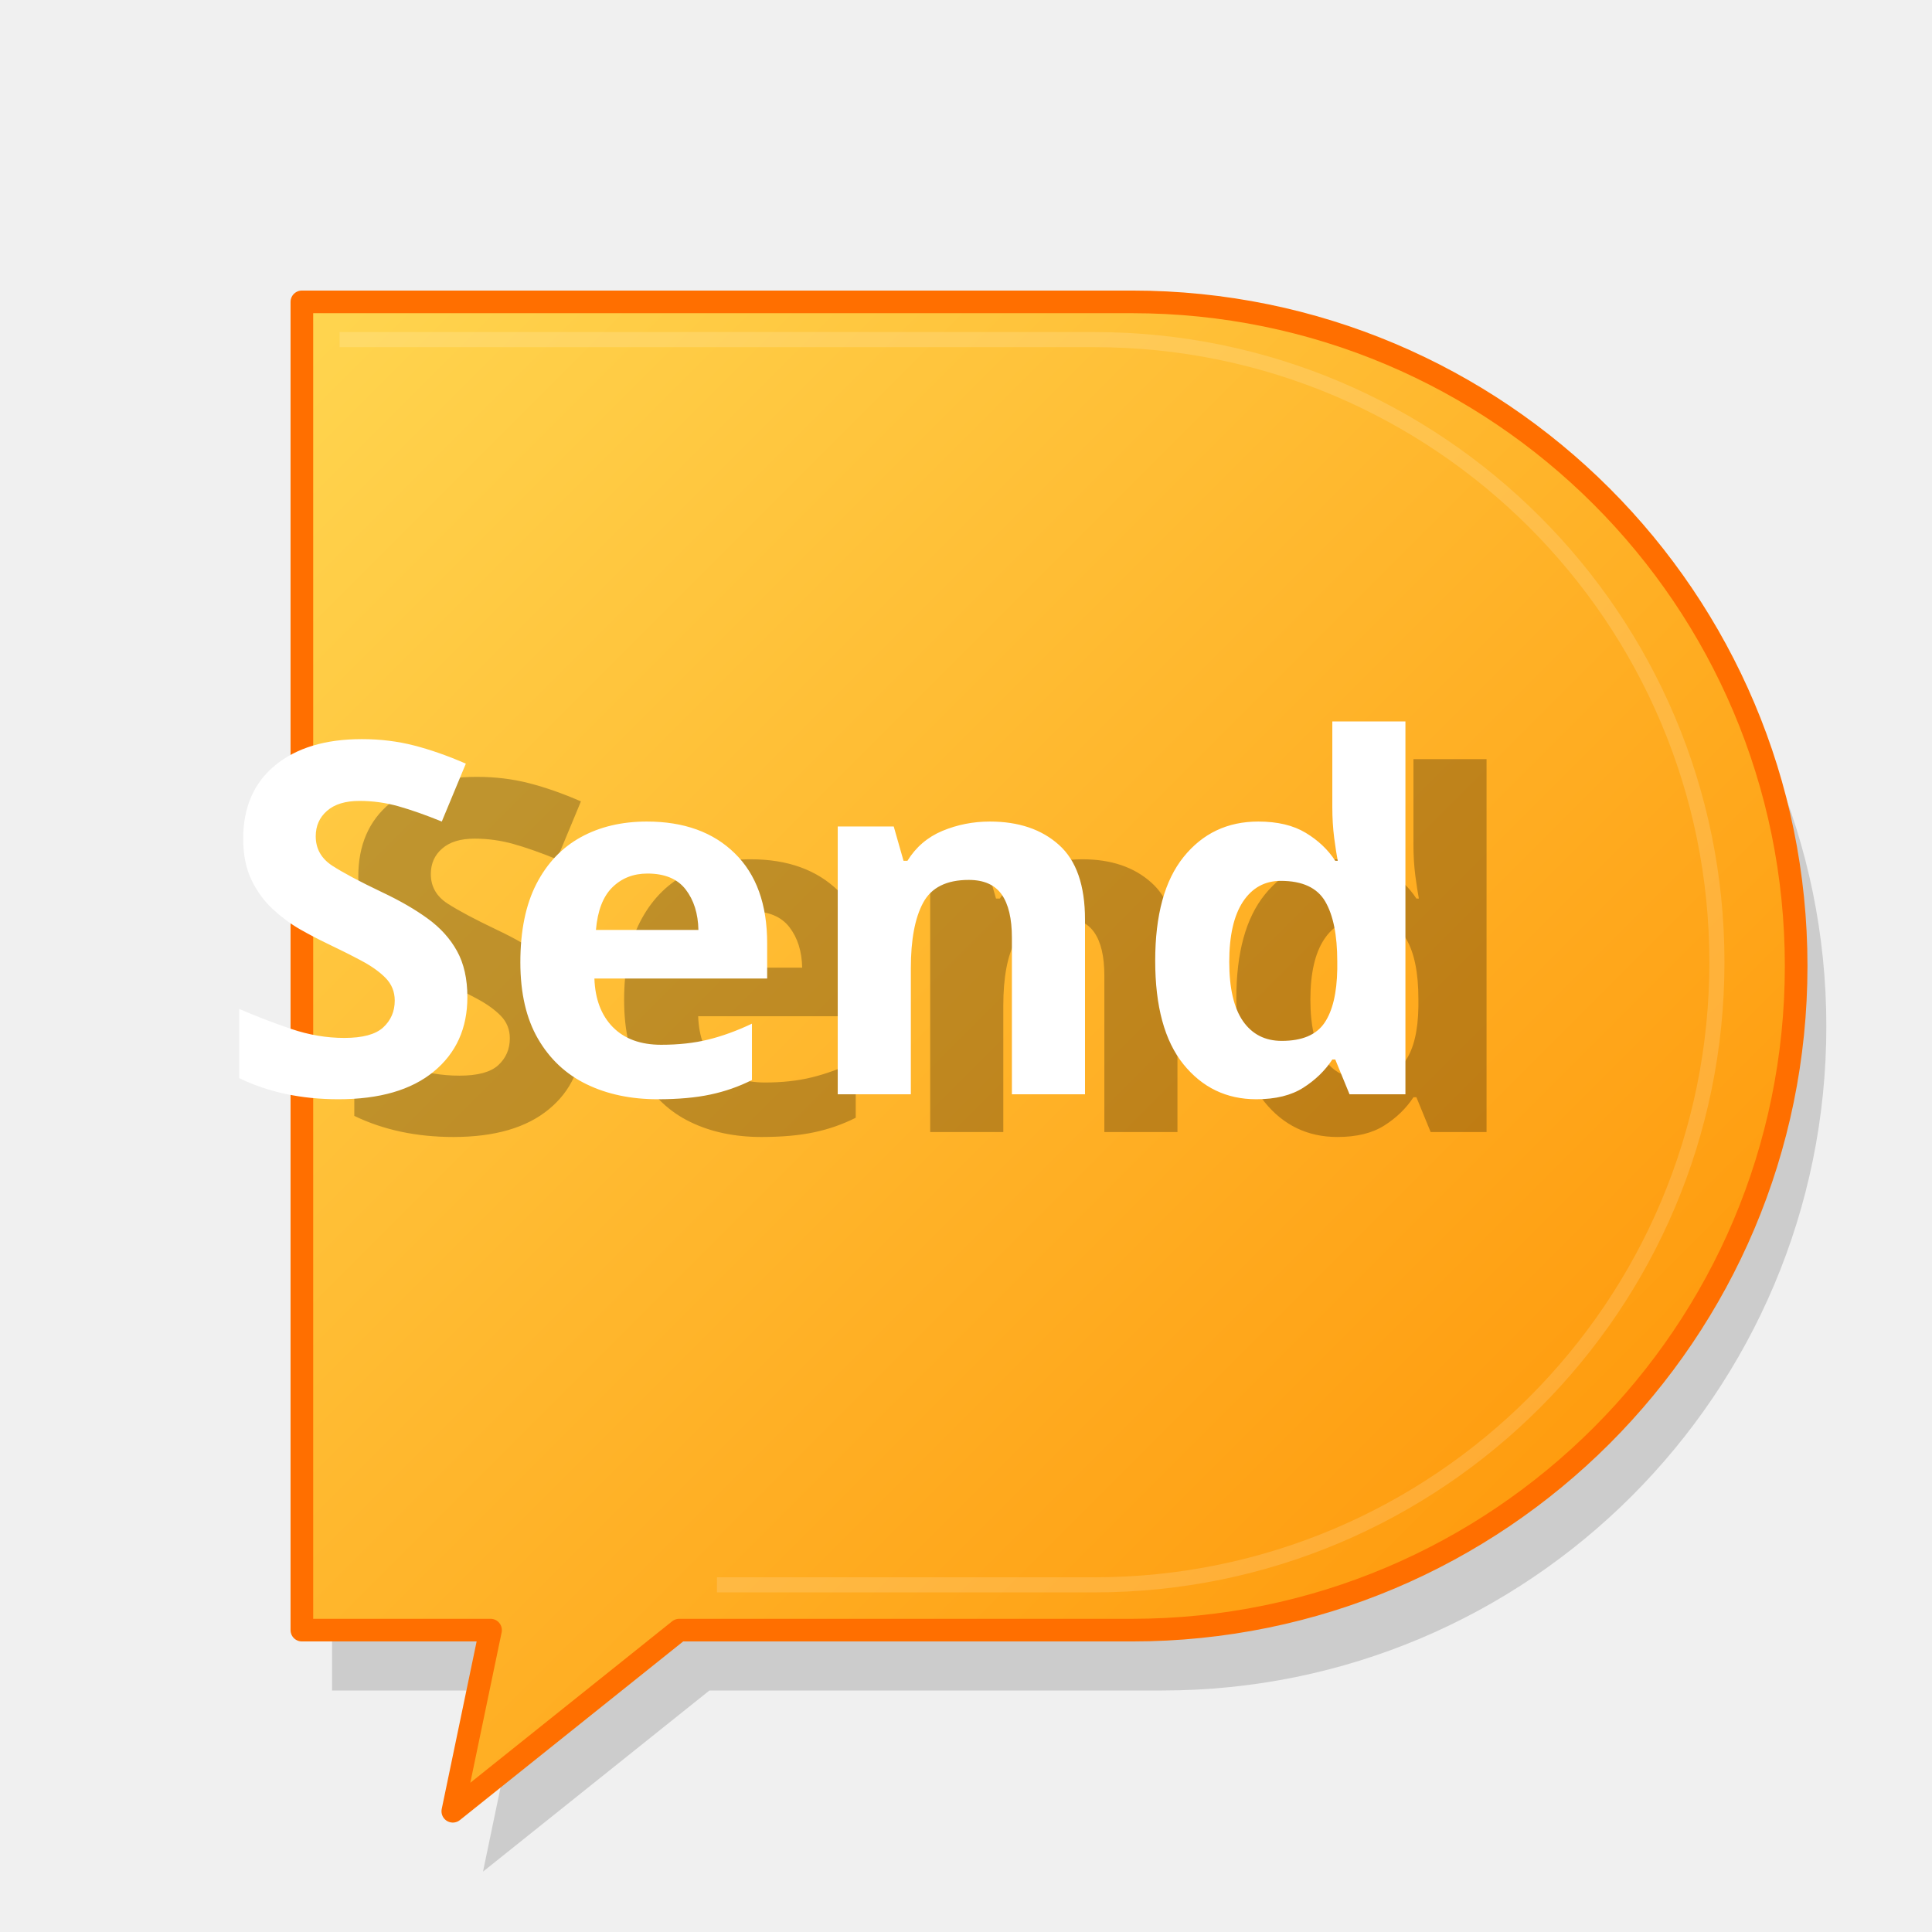
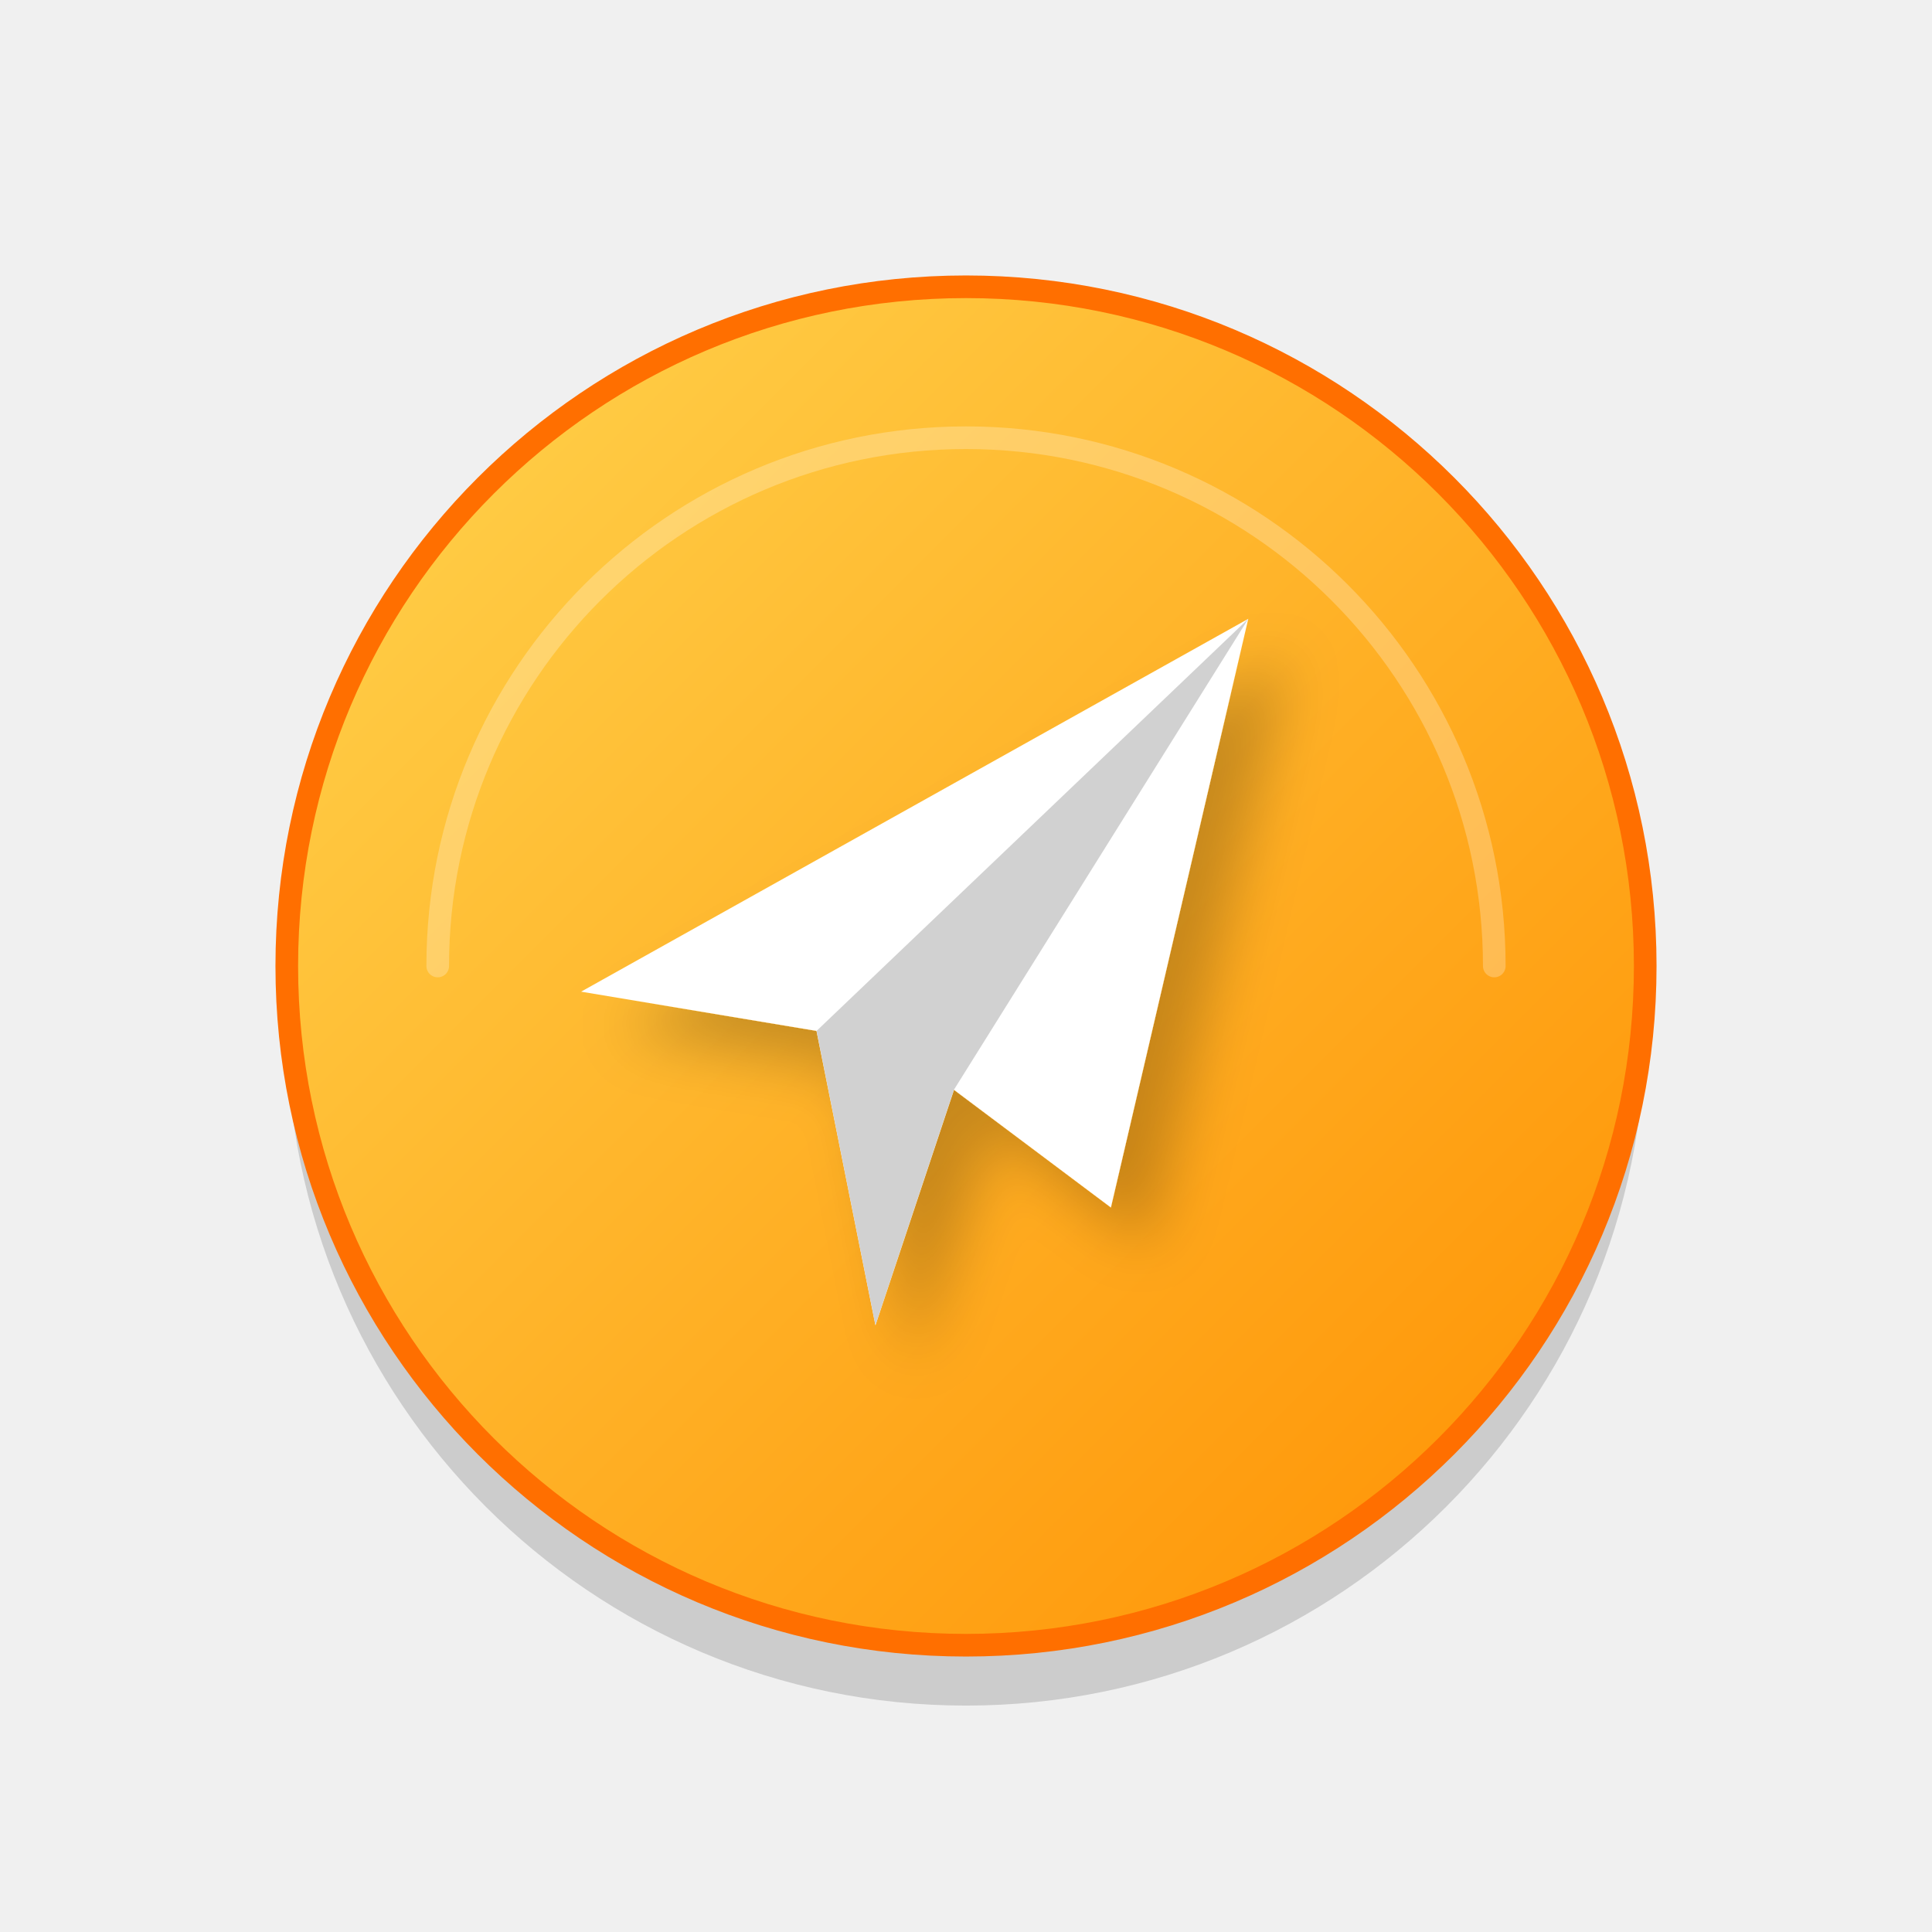
<svg xmlns="http://www.w3.org/2000/svg" width="256" height="256" viewBox="0 0 256 256">
  <defs>
    <linearGradient id="btnGrad" x1="0" y1="0" x2="1" y2="1">
      <stop offset="0%" stop-color="#FFD54F" />
      <stop offset="100%" stop-color="#FF8F00" />
    </linearGradient>
+     <filter id="planeShadow" x="-50%" y="-50%" width="200%" height="200%">
+       <feDropShadow dx="2" dy="2" stdDeviation="1.5" flood-color="#000" flood-opacity="0.22" />
+     </filter>
  </defs>
-   <path d="M44 48         H154         A60 60 0 0 1 154 224         H94         L64 248         L69 224         H44         Z" fill="#000" opacity="0.15" />
-   <path d="M40 40         H150         A60 60 0 0 1 150 216         H90         L60 240         L65 216         H40         Z" fill="url(#btnGrad)" stroke="#FF6F00" stroke-width="3" stroke-linejoin="round" />
-   <path d="M45 45         H145         A55 55 0 0 1 145 210         H95" fill="none" stroke="white" stroke-opacity="0.15" stroke-width="2" />
-   <text x="123" y="150" text-anchor="middle" font-size="65" font-weight="900" fill="black" opacity="0.25" font-family="System">
-     Send
-   </text>
-   <text x="110" y="145" text-anchor="middle" font-size="65" font-weight="900" fill="white" font-family="System" letter-spacing="1.5">
-     Send
-   </text>
+   <circle cx="128" cy="136" r="90" fill="#000" opacity="0.15" />
+   <circle cx="128" cy="128" r="90" fill="url(#btnGrad)" stroke="#FF6F00" stroke-width="3" />
+   <path d="M58 128 A70 70 0 0 1 198 128" fill="none" stroke="white" stroke-opacity="0.25" stroke-width="3" stroke-linecap="round" />
+   <g transform="translate(155 160) scale(2.6) translate(-32 -32)" filter="url(#planeShadow)">
+     <polygon fill="#ffffff" points="36 2 2 21 14 23 17 38 21 26 29 32 36 2" />
+   </g>
+   <g transform="translate(155 160) scale(2.6) translate(-32 -32)">
+     <polygon fill="#d1d1d1" points="14 23 36 2 21 26 17 38 14 23" />
+   </g>
</svg>
